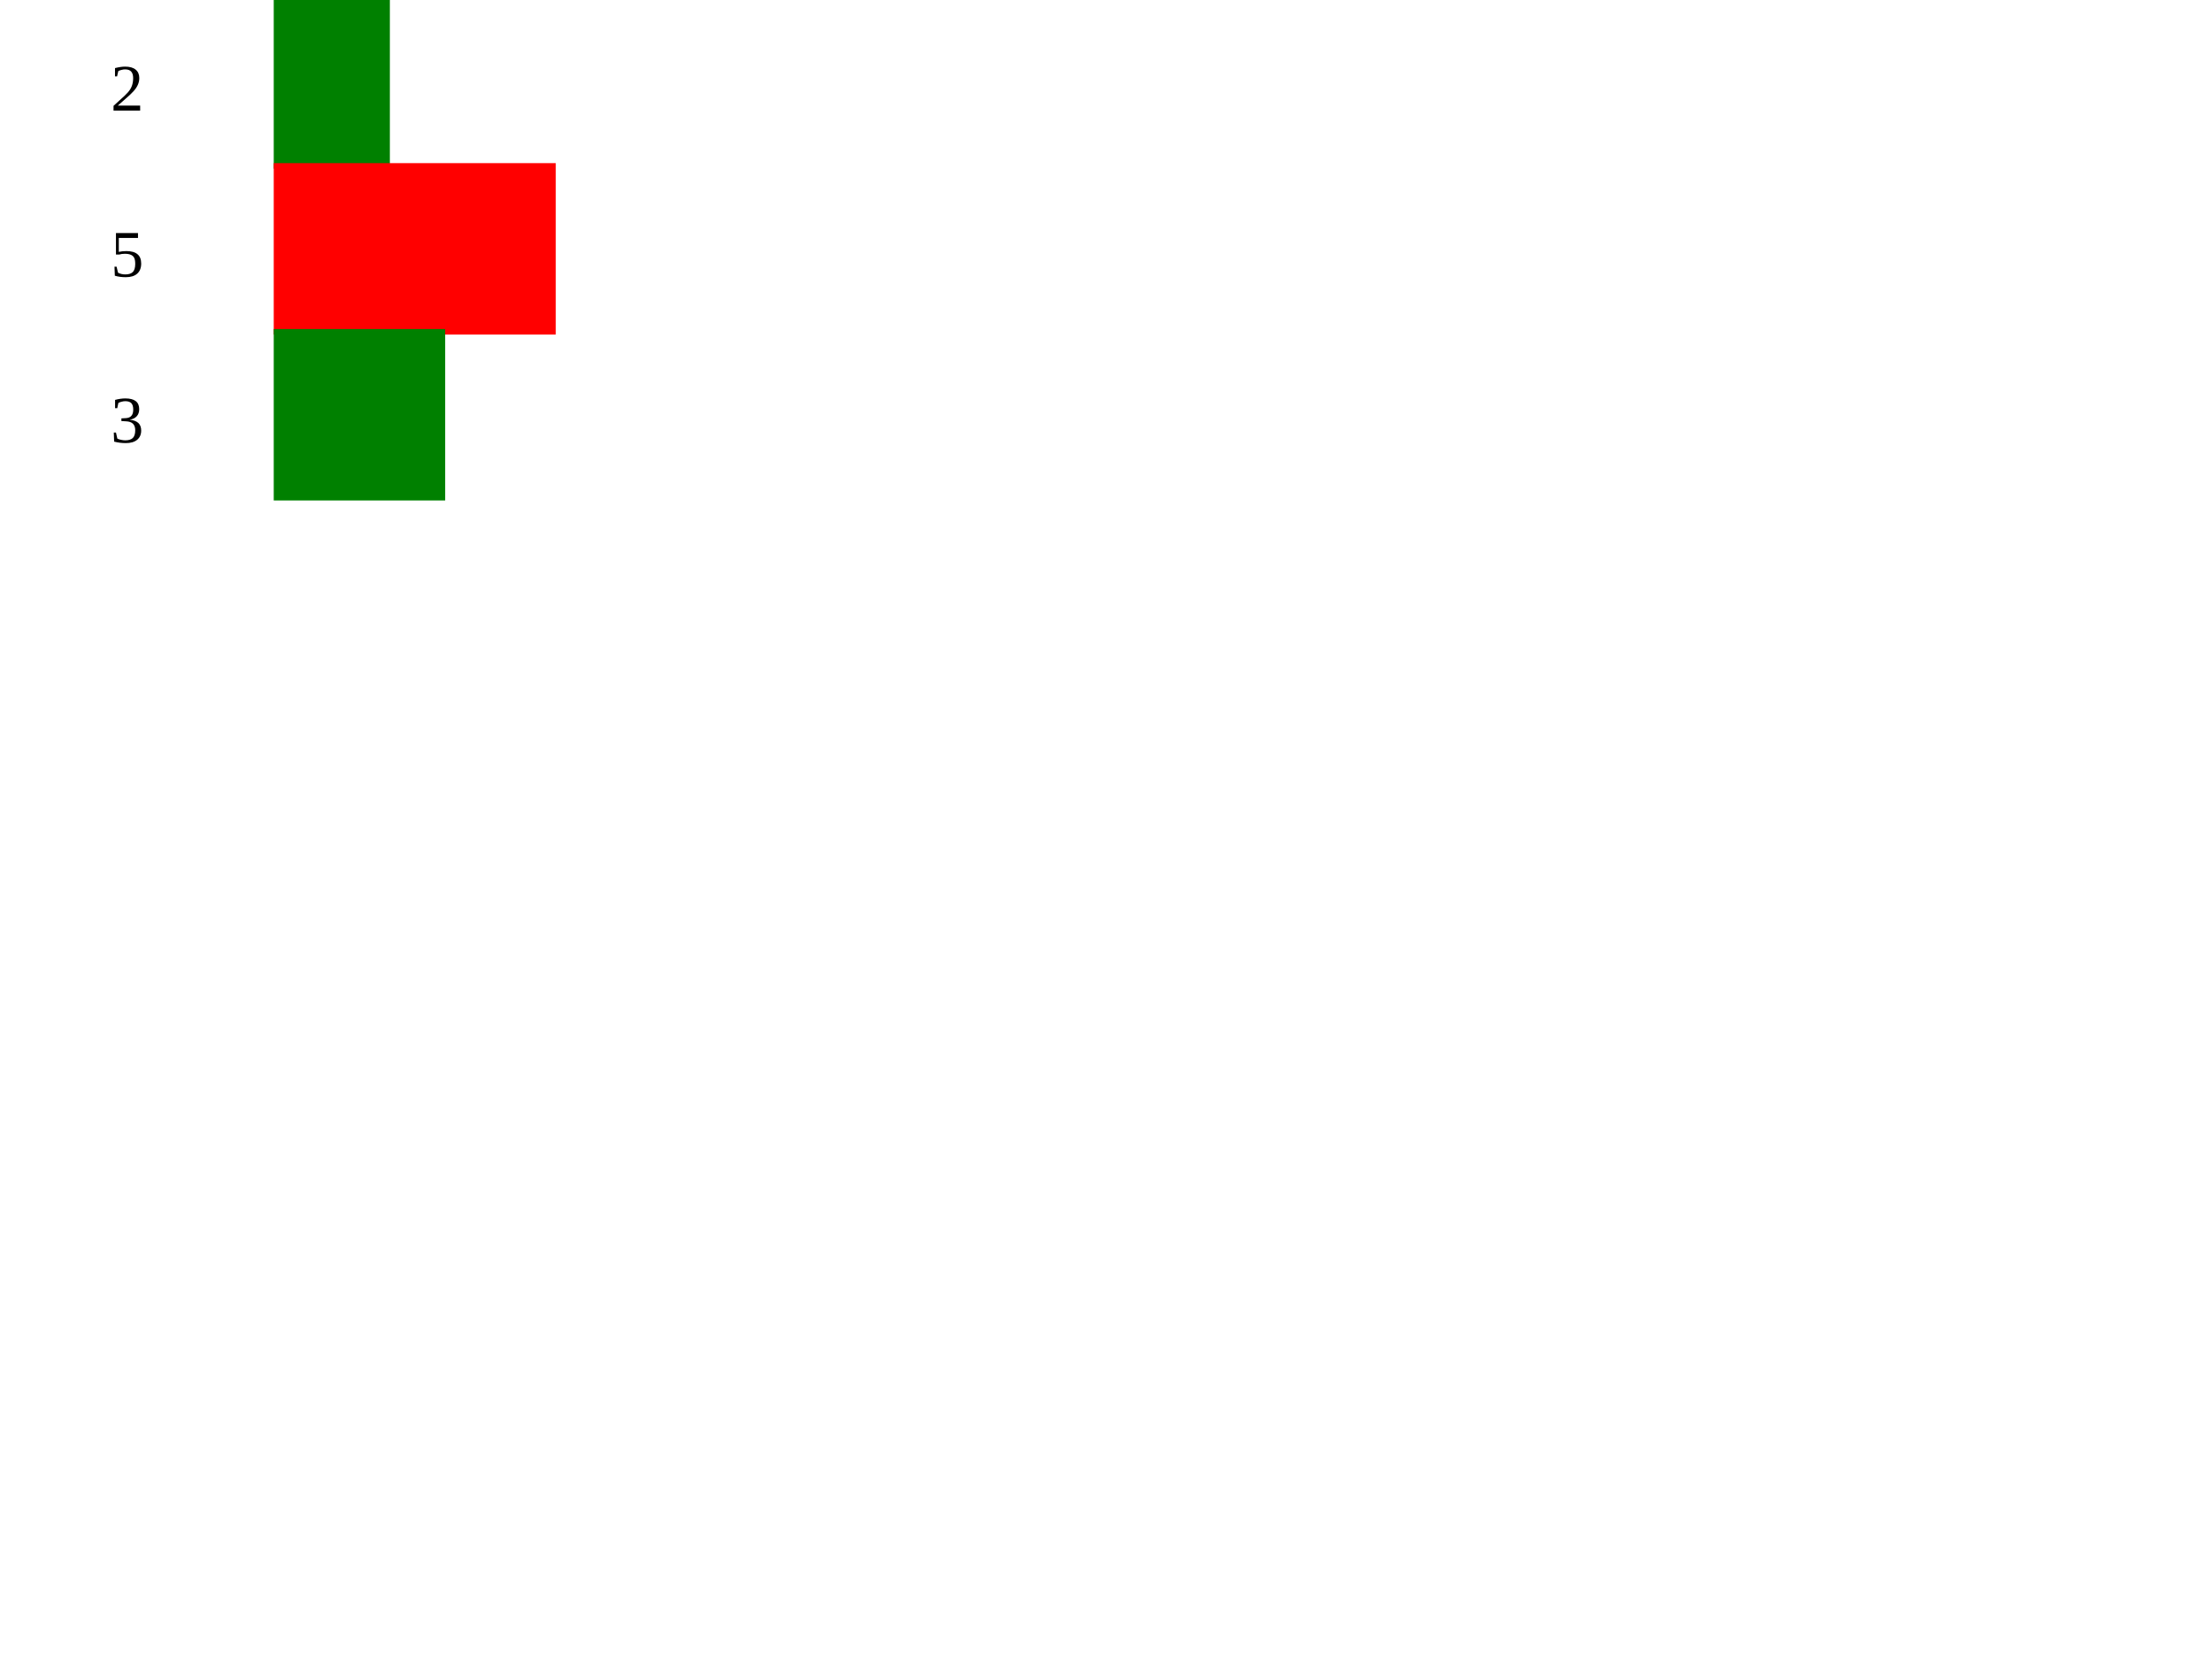
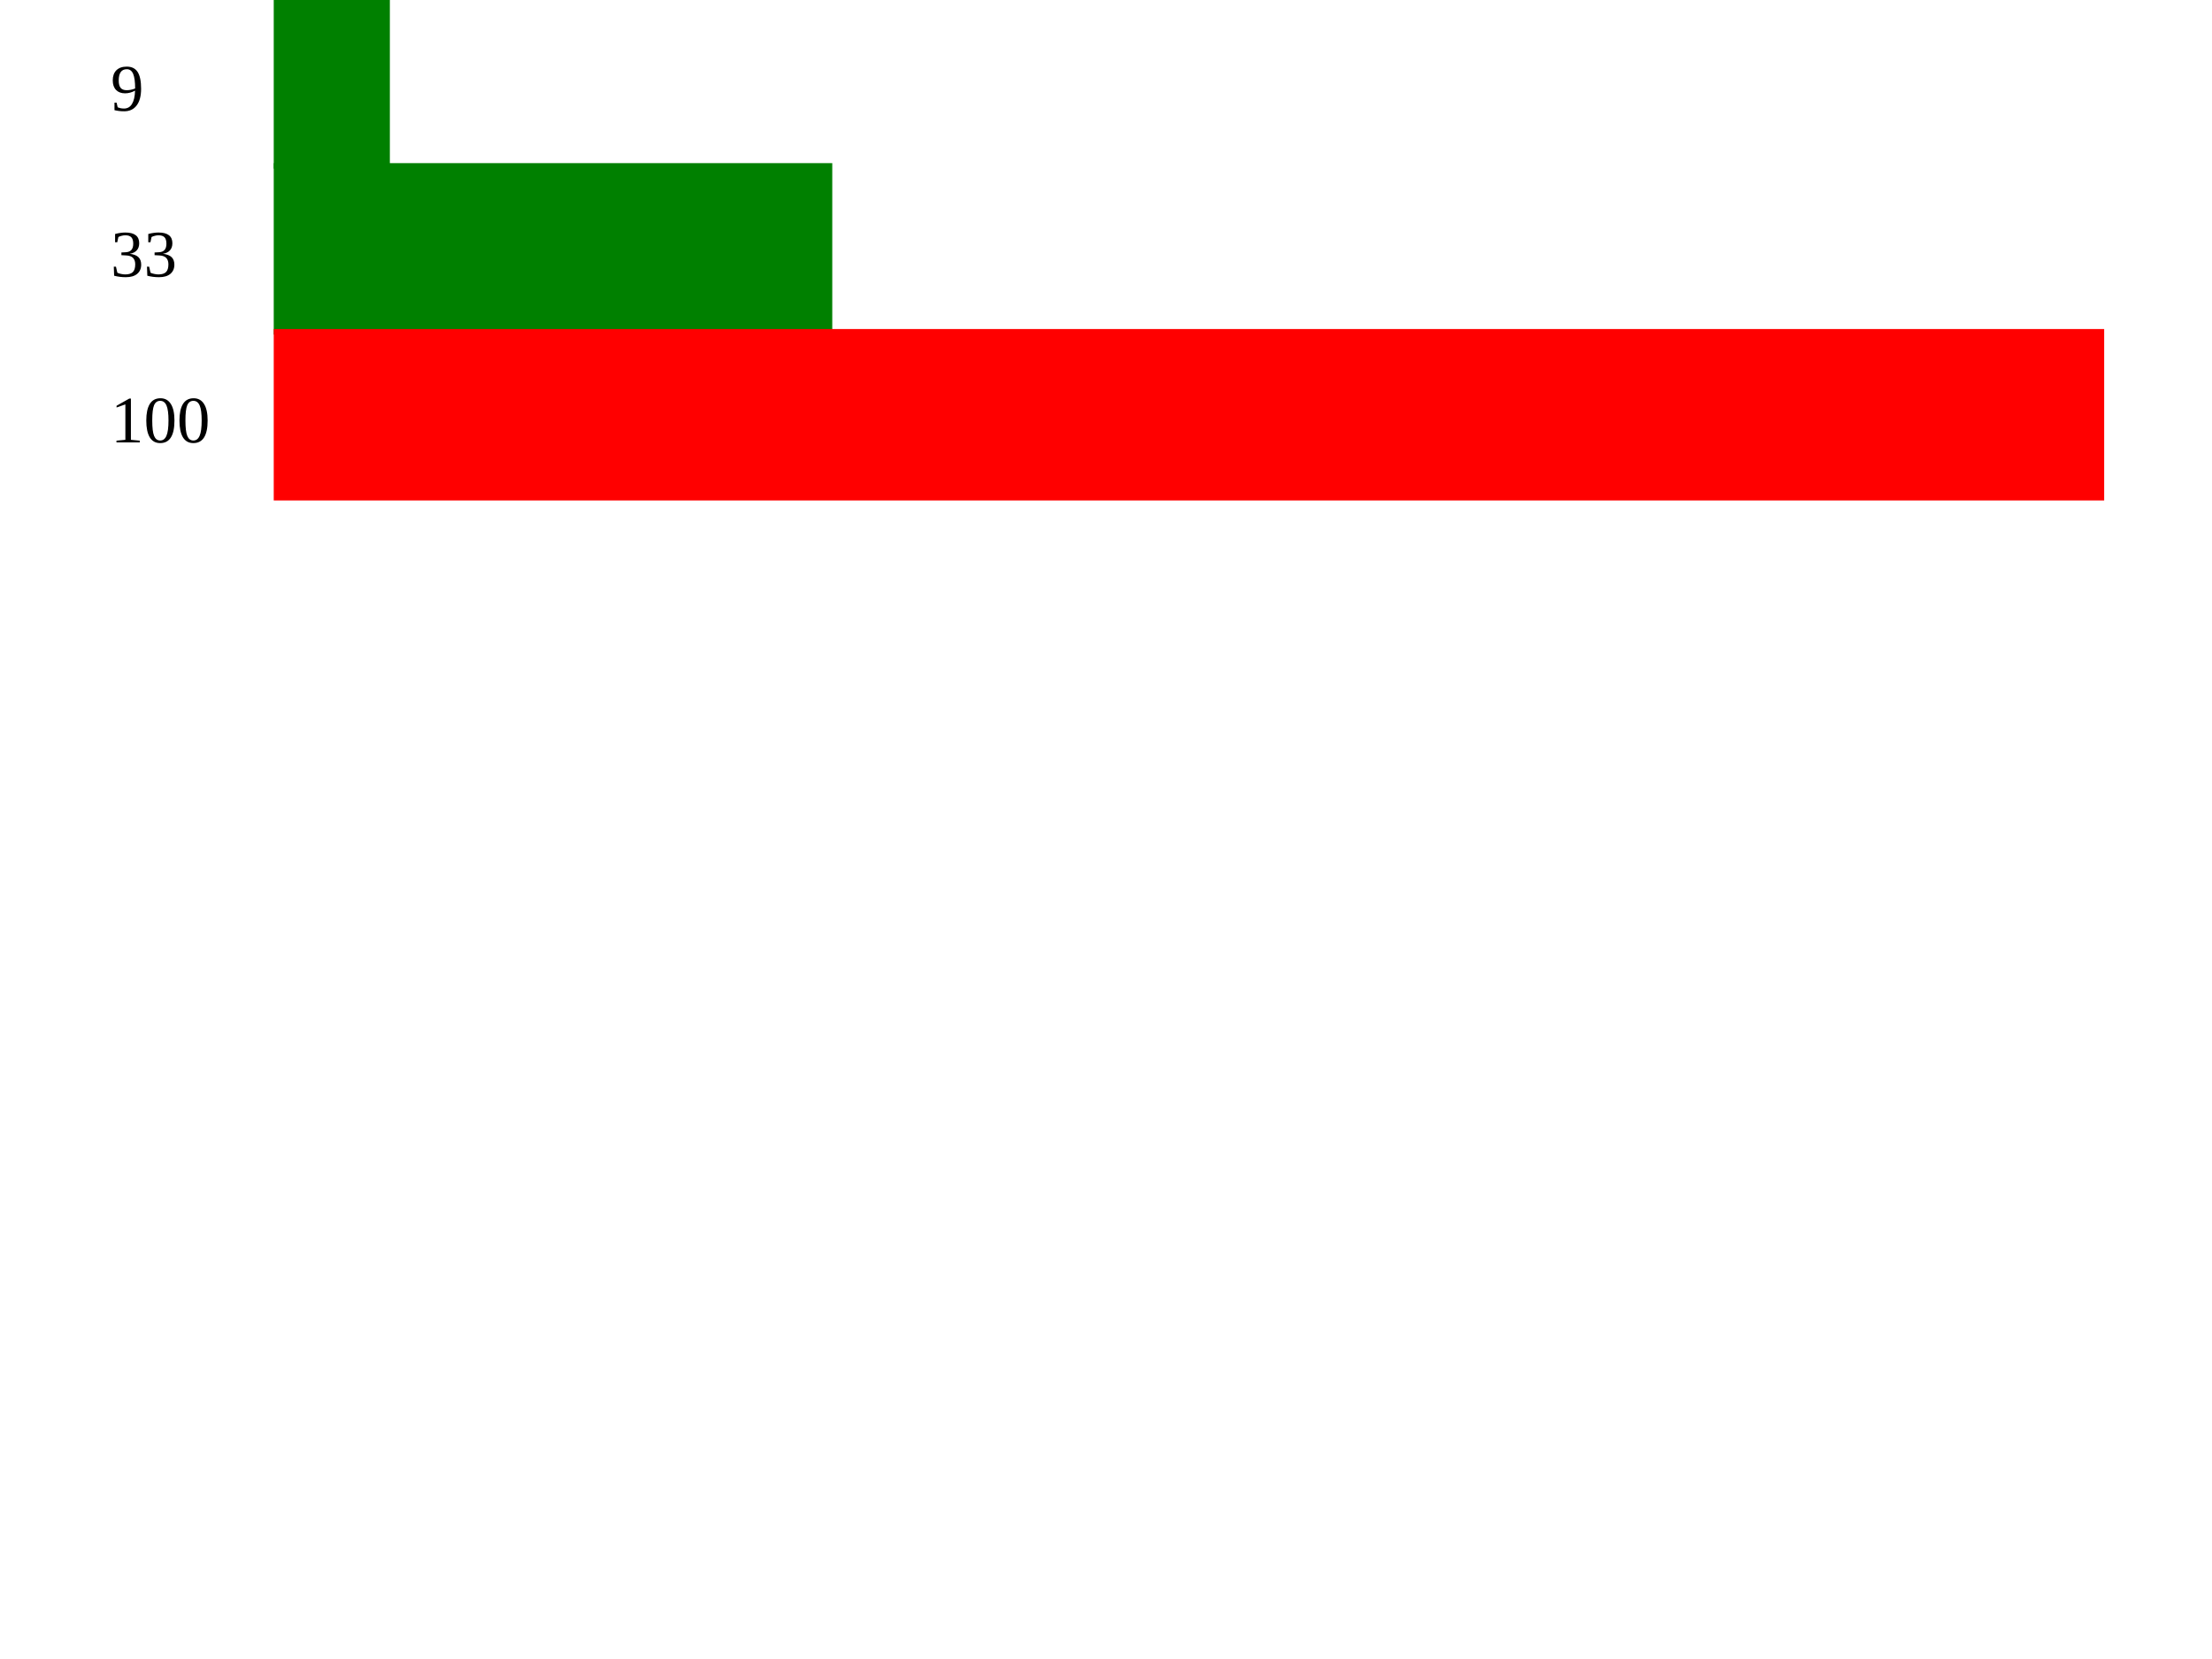
<svg xmlns="http://www.w3.org/2000/svg" width="400" height="300" viewBox="0 0 400 300">
-   <text x="20" y="20">2</text>
-   <rect x="50" y="0" width="20" height="30" stroke="green" fill="green" />'<text x="20" y="50">5</text>
-   <rect x="50" y="30" width="50" height="30" stroke="red" fill="red" />'<text x="20" y="80">3</text>
-   <rect x="50" y="60" width="30" height="30" stroke="green" fill="green" />'</svg>
+   <text x="20" y="20">9</text>
+   <rect x="50" y="0" width="20" height="30" stroke="green" fill="green" />'<text x="20" y="50">33</text>
+   <rect x="50" y="30" width="100" height="30" stroke="green" fill="green" />'<text x="20" y="80">100</text>
+   <rect x="50" y="60" width="330" height="30" stroke="red" fill="red" />'</svg>
